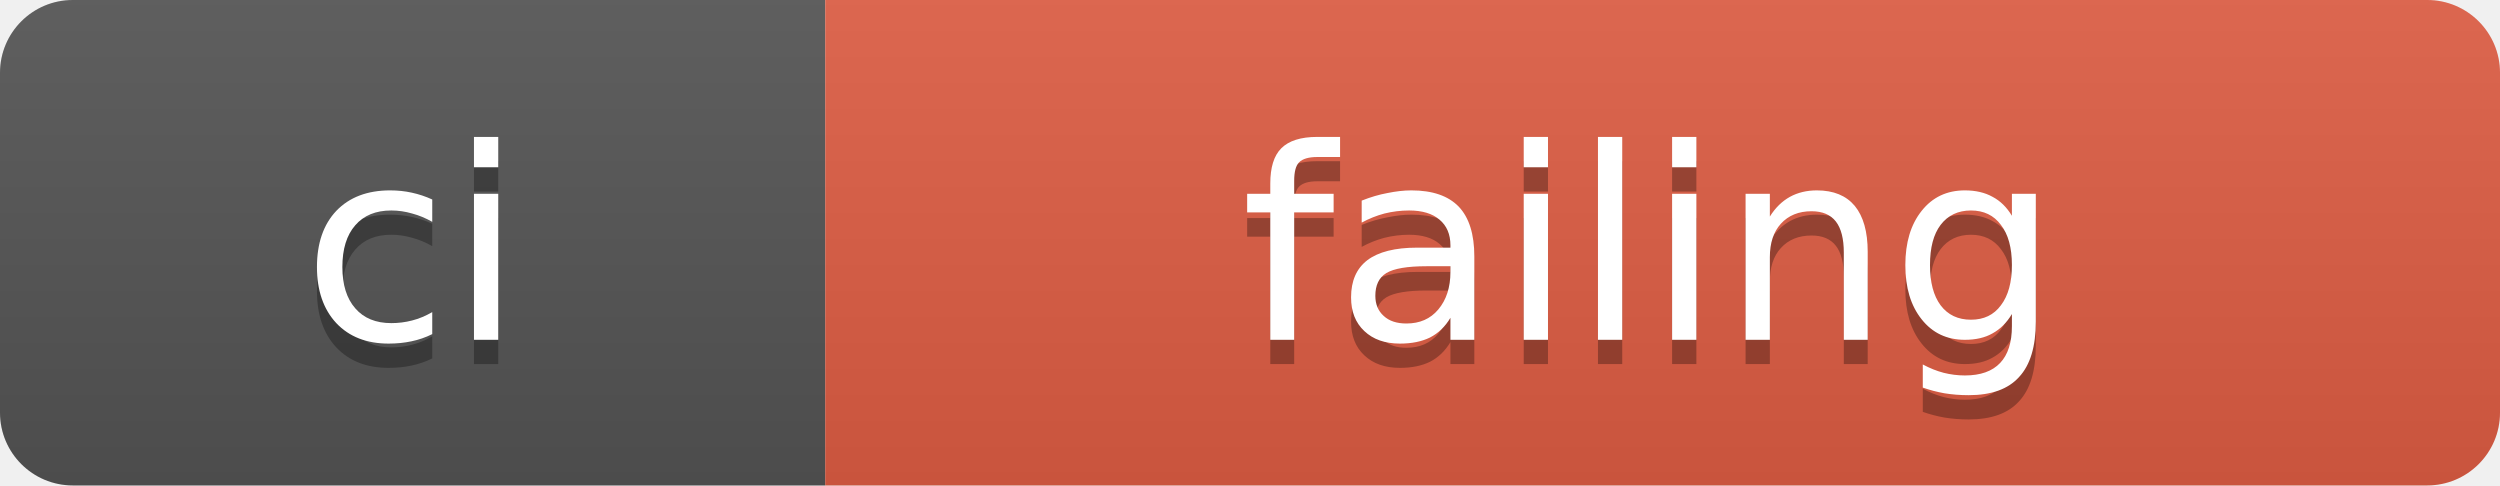
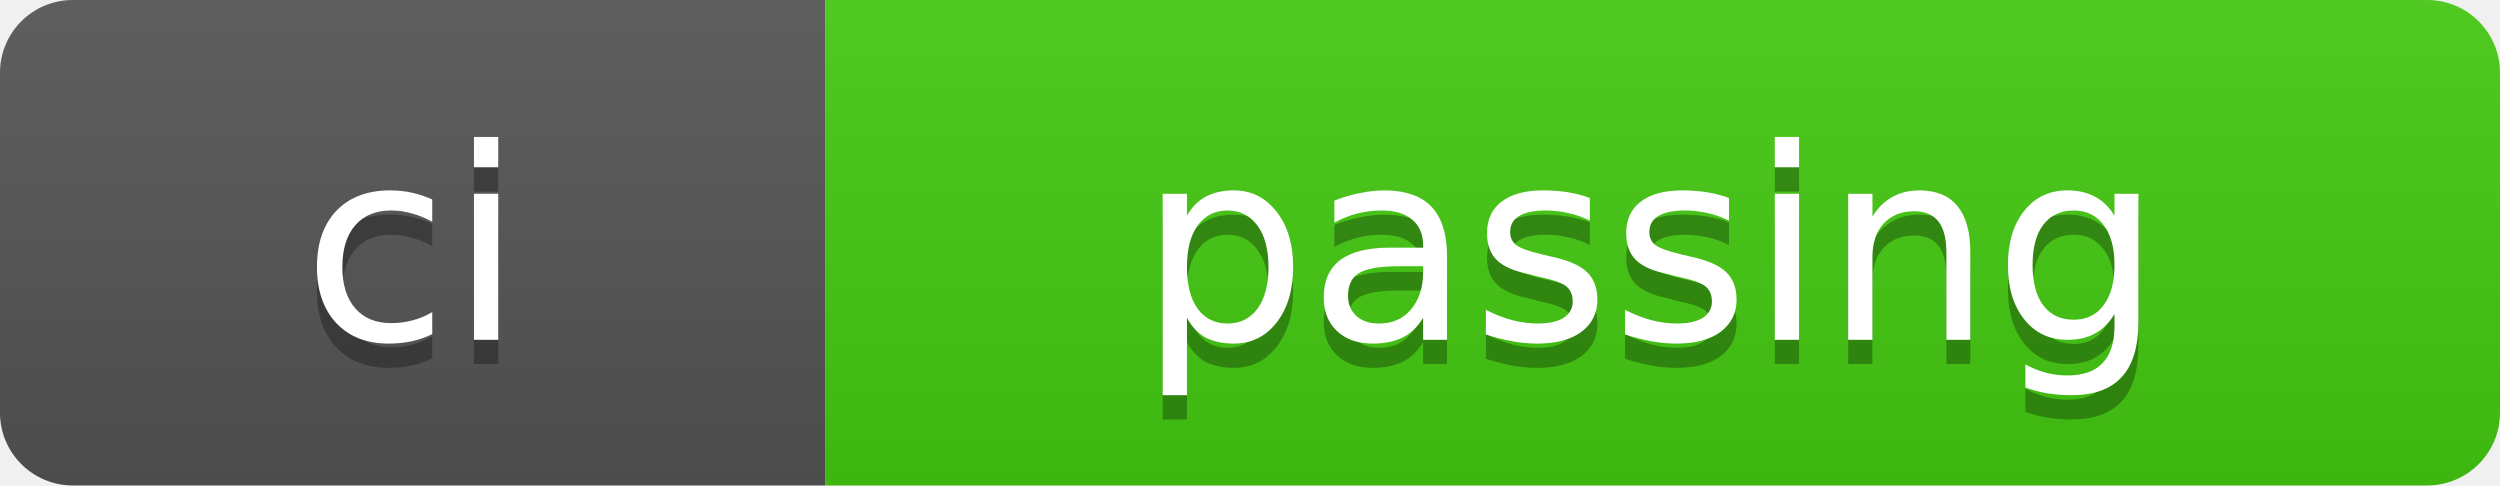
- <svg xmlns="http://www.w3.org/2000/svg" width="103" height="20" role="img" aria-label="ci: failing">
+ <svg xmlns="http://www.w3.org/2000/svg" width="103" height="20" role="img" aria-label="ci: passing">
  <linearGradient id="gradient" x2="0" y2="100%">
    <stop offset="0" stop-color="#bbb" stop-opacity=".1" />
    <stop offset="1" stop-opacity=".1" />
  </linearGradient>
  <clipPath id="rounded">
    <rect width="103" height="20" rx="3" fill="#fff" />
  </clipPath>
  <g clip-path="url(#rounded)">
    <rect width="34" height="20" fill="#555" />
-     <rect x="34" width="69" height="20" fill="#e05d44" />
+     <rect x="34" width="69" height="20" fill="#4c1" />
    <rect width="103" height="20" fill="url(#gradient)" />
  </g>
  <g fill="#fff" text-anchor="middle" font-family="Verdana,DejaVu Sans,sans-serif" font-size="11">
    <text x="17" y="15" fill="#010101" fill-opacity=".3">ci</text>
    <text x="17" y="14">ci</text>
-     <text x="68" y="15" fill="#010101" fill-opacity=".3">failing</text>
-     <text x="68" y="14">failing</text>
+     <text x="68" y="15" fill="#010101" fill-opacity=".3">passing</text>
+     <text x="68" y="14">passing</text>
  </g>
</svg>
